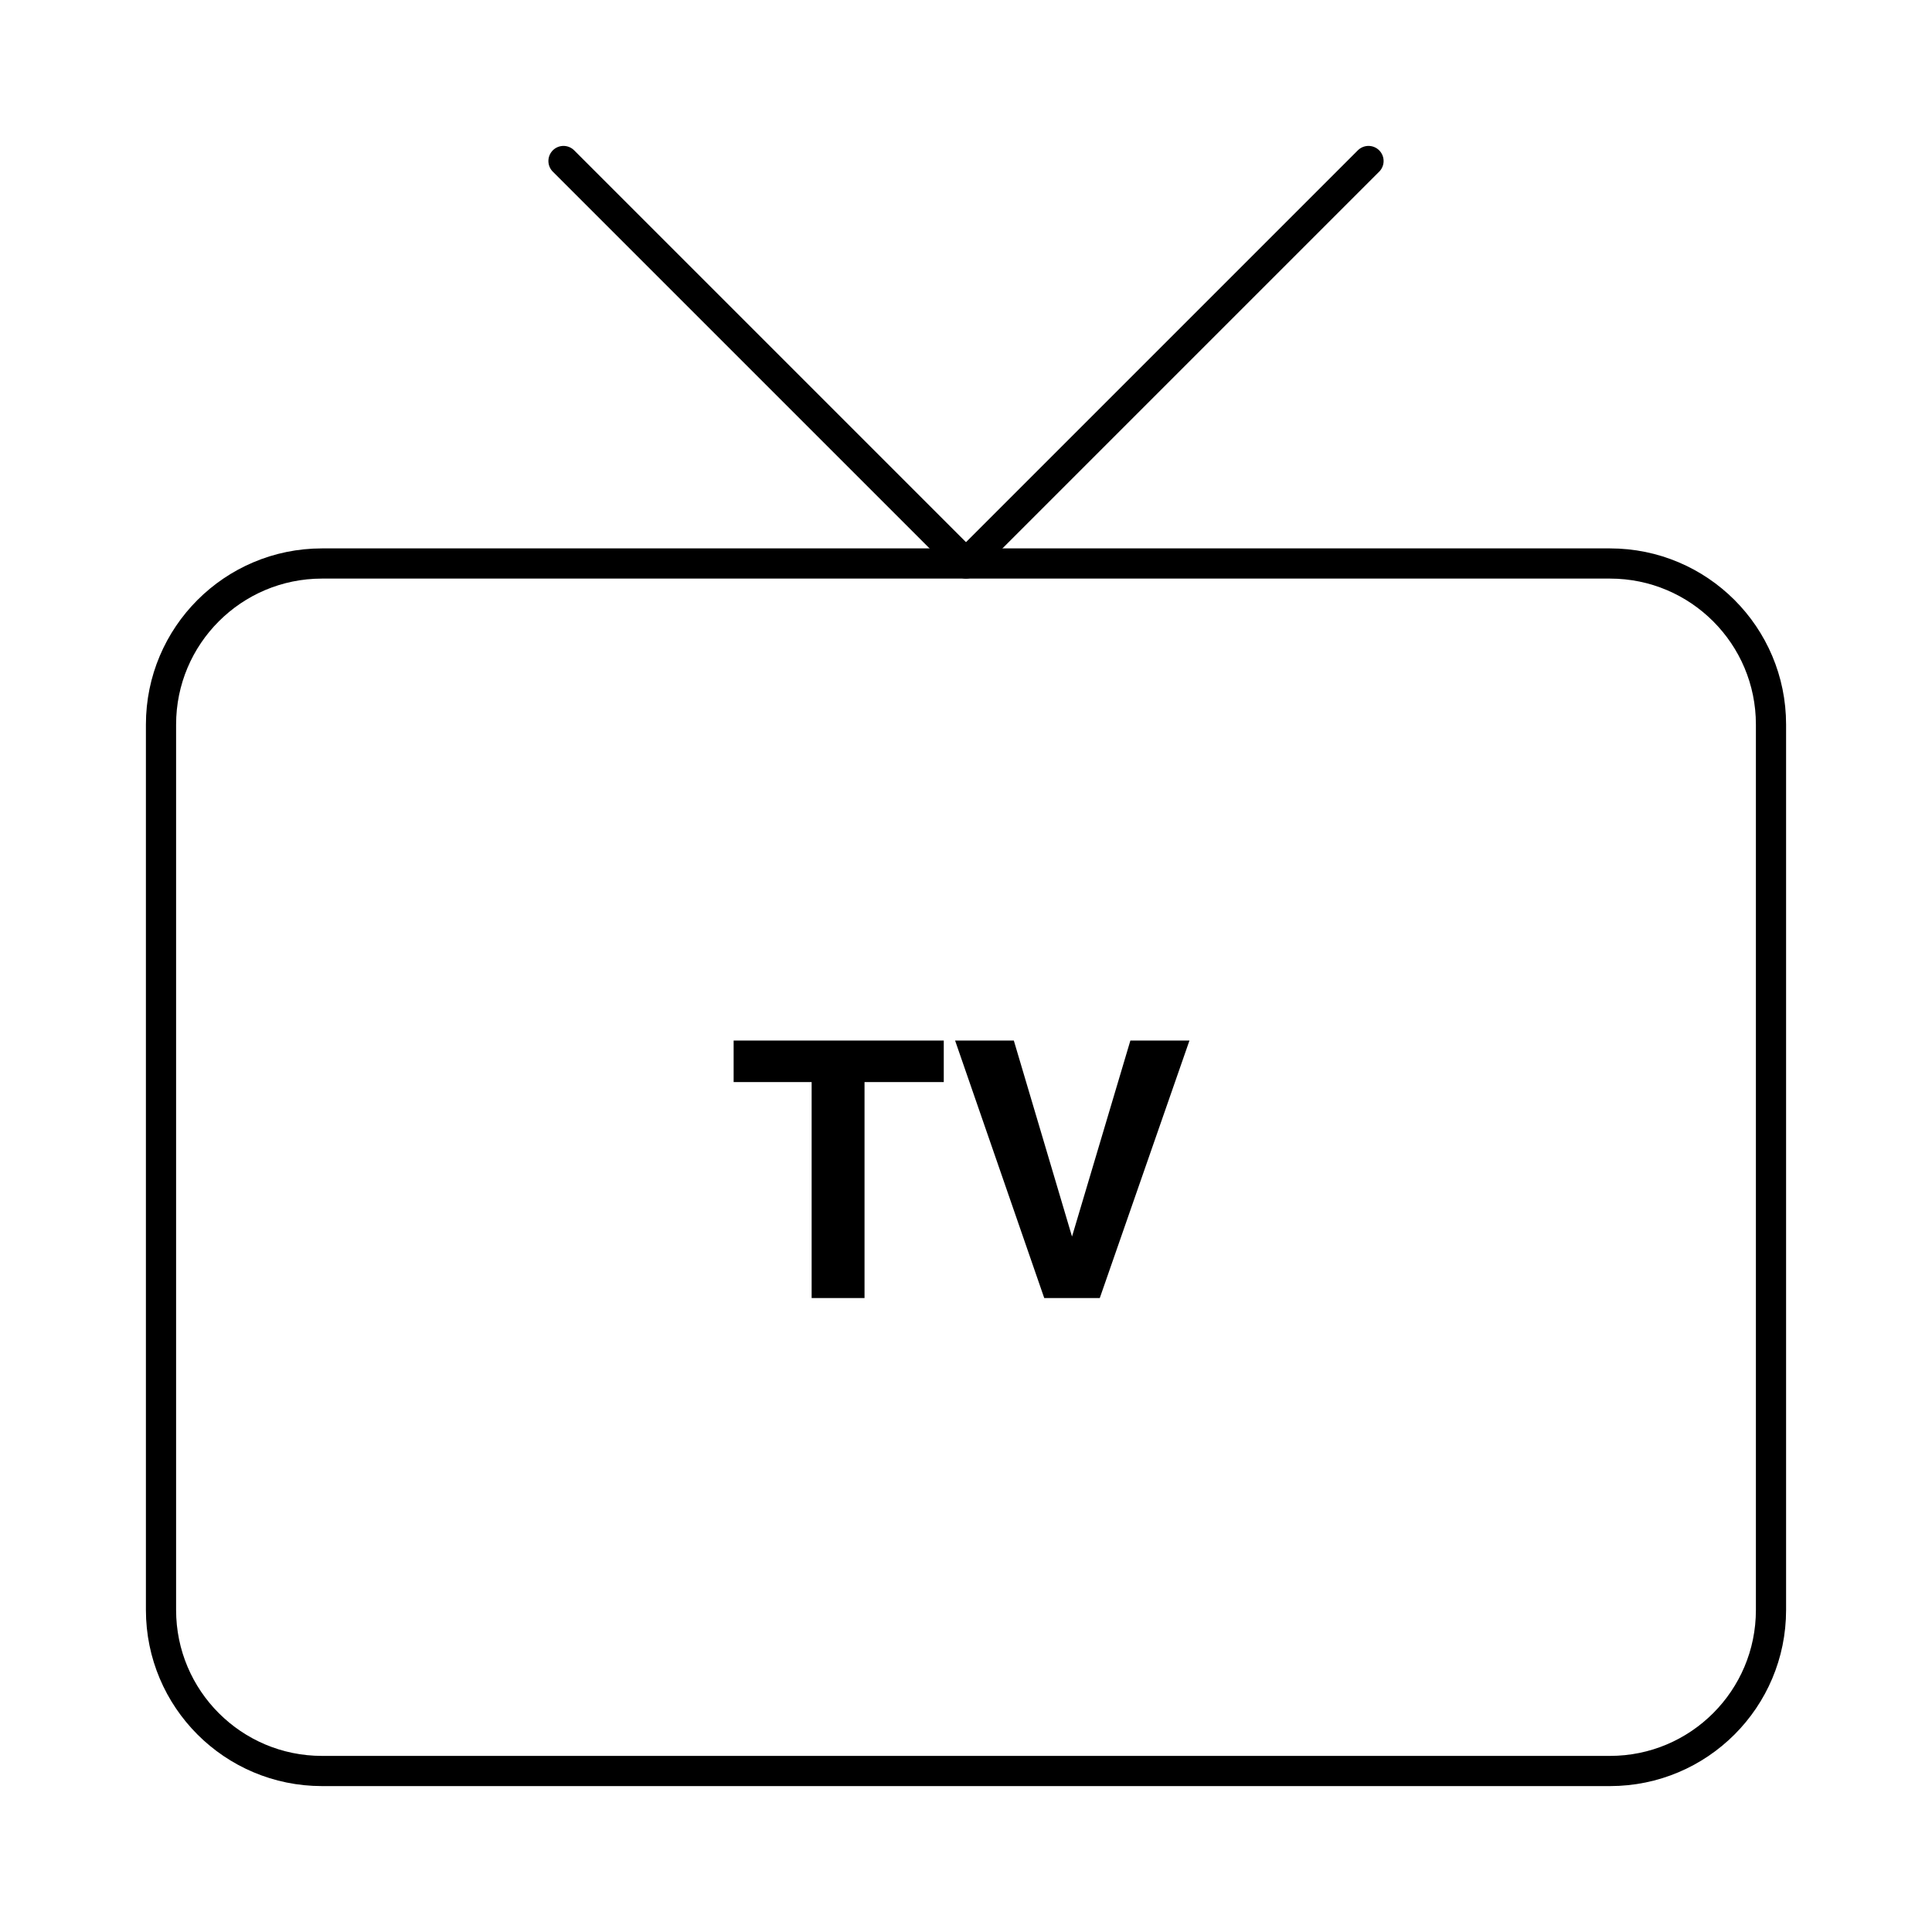
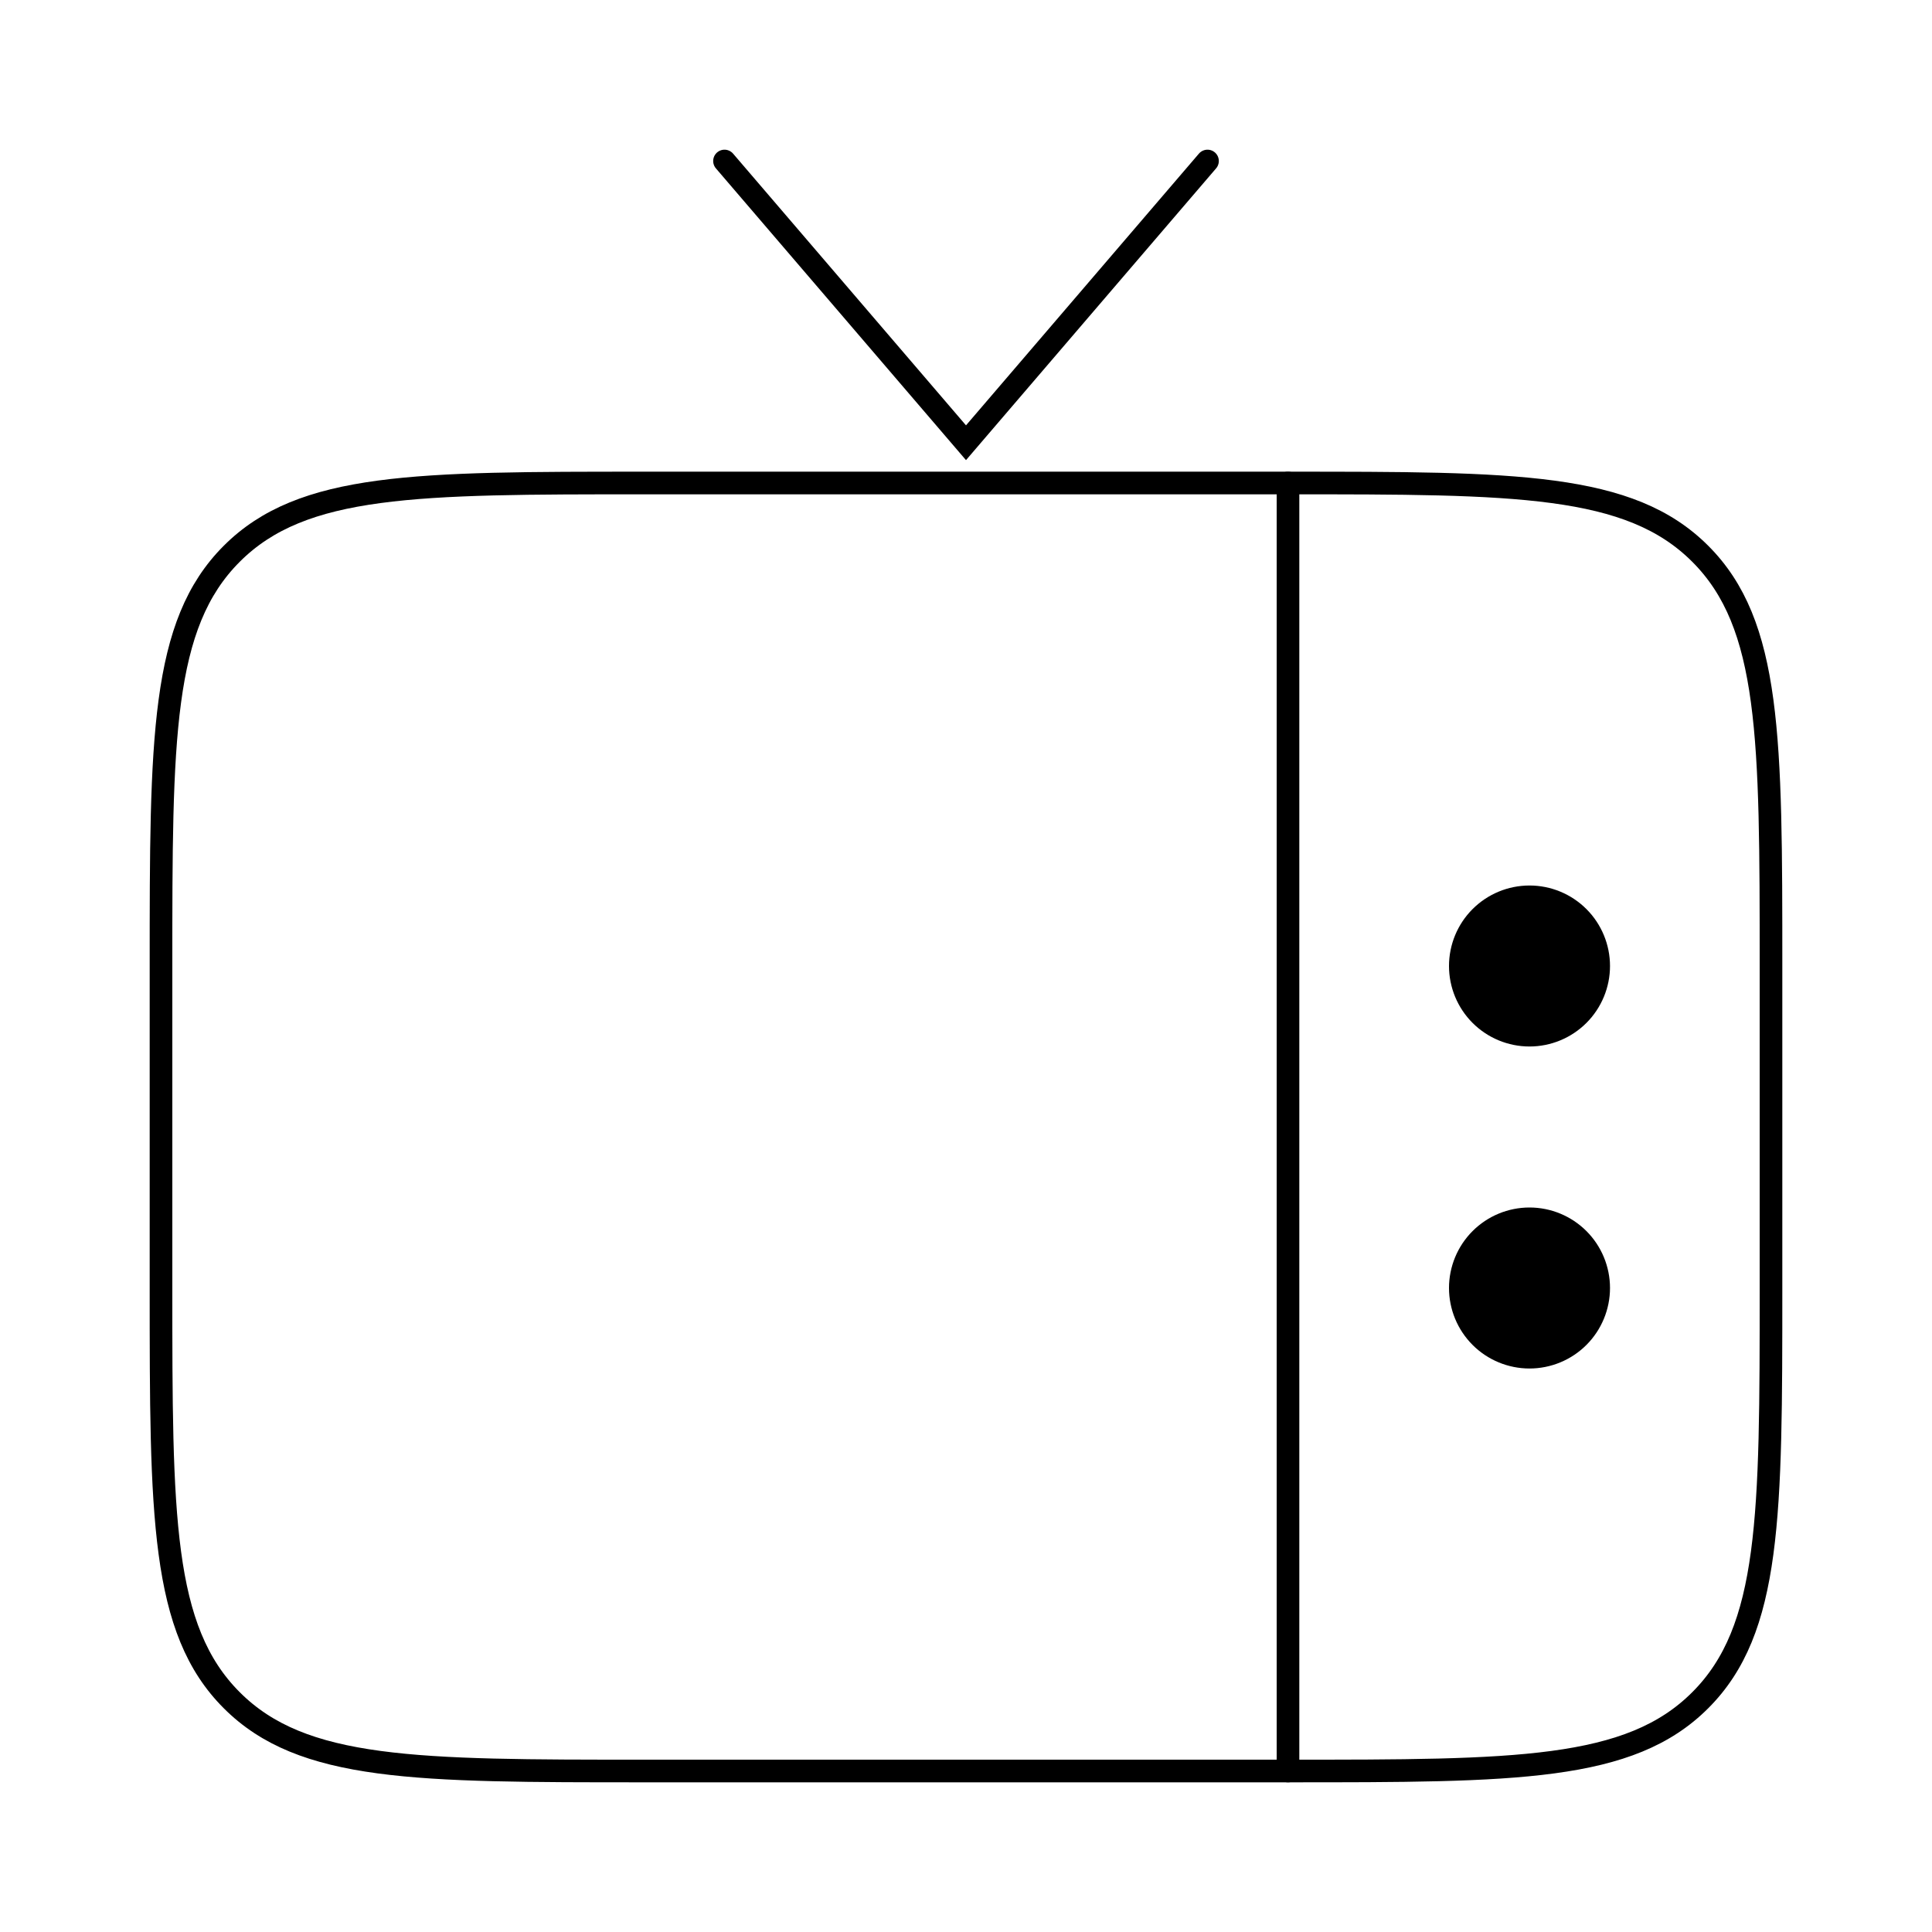
<svg xmlns="http://www.w3.org/2000/svg" width="128" height="128" viewBox="0 0 128 128" fill="none">
-   <path d="M106.667 37.333H21.333C15.442 37.333 10.667 42.109 10.667 48V106.667C10.667 112.558 15.442 117.333 21.333 117.333H106.667C112.558 117.333 117.333 112.558 117.333 106.667V48C117.333 42.109 112.558 37.333 106.667 37.333Z" stroke="black" stroke-width="2" stroke-linecap="round" stroke-linejoin="round" />
-   <path d="M90.667 10.667L64 37.333L37.333 10.667" stroke="black" stroke-width="2" stroke-linecap="round" stroke-linejoin="round" />
-   <path d="M57.277 68.938V86H53.773V68.938H57.277ZM62.527 68.938V71.691H48.605V68.938H62.527ZM70.871 82.438L74.891 68.938H78.805L72.863 86H70.285L70.871 82.438ZM67.168 68.938L71.176 82.438L71.785 86H69.184L63.277 68.938H67.168Z" fill="black" />
+   <path d="M117.333 85.333C117.333 100.416 117.333 107.963 112.645 112.645C107.963 117.333 100.416 117.333 85.333 117.333H42.667C27.584 117.333 20.037 117.333 15.355 112.645C10.667 107.963 10.667 100.416 10.667 85.333V64C10.667 48.917 10.667 41.371 15.355 36.688C20.037 32 27.584 32 42.667 32H85.333C100.416 32 107.963 32 112.645 36.688C117.333 41.371 117.333 48.917 117.333 64V85.333Z" stroke="black" stroke-width="1.5" />
+   <path d="M48 10.667L64 29.333L80 10.667M85.333 32V117.333" stroke="black" stroke-width="1.5" stroke-linecap="round" />
+   <path d="M106.667 85.333C106.667 83.919 106.105 82.562 105.105 81.562C104.104 80.562 102.748 80 101.333 80C99.919 80 98.562 80.562 97.562 81.562C96.562 82.562 96 83.919 96 85.333C96 86.748 96.562 88.104 97.562 89.105C98.562 90.105 99.919 90.667 101.333 90.667C102.748 90.667 104.104 90.105 105.105 89.105C106.105 88.104 106.667 86.748 106.667 85.333ZM106.667 64C106.667 62.586 106.105 61.229 105.105 60.229C104.104 59.229 102.748 58.667 101.333 58.667C99.919 58.667 98.562 59.229 97.562 60.229C96.562 61.229 96 62.586 96 64C96 65.415 96.562 66.771 97.562 67.771C98.562 68.771 99.919 69.333 101.333 69.333C102.748 69.333 104.104 68.771 105.105 67.771C106.105 66.771 106.667 65.415 106.667 64Z" fill="black" />
</svg>
